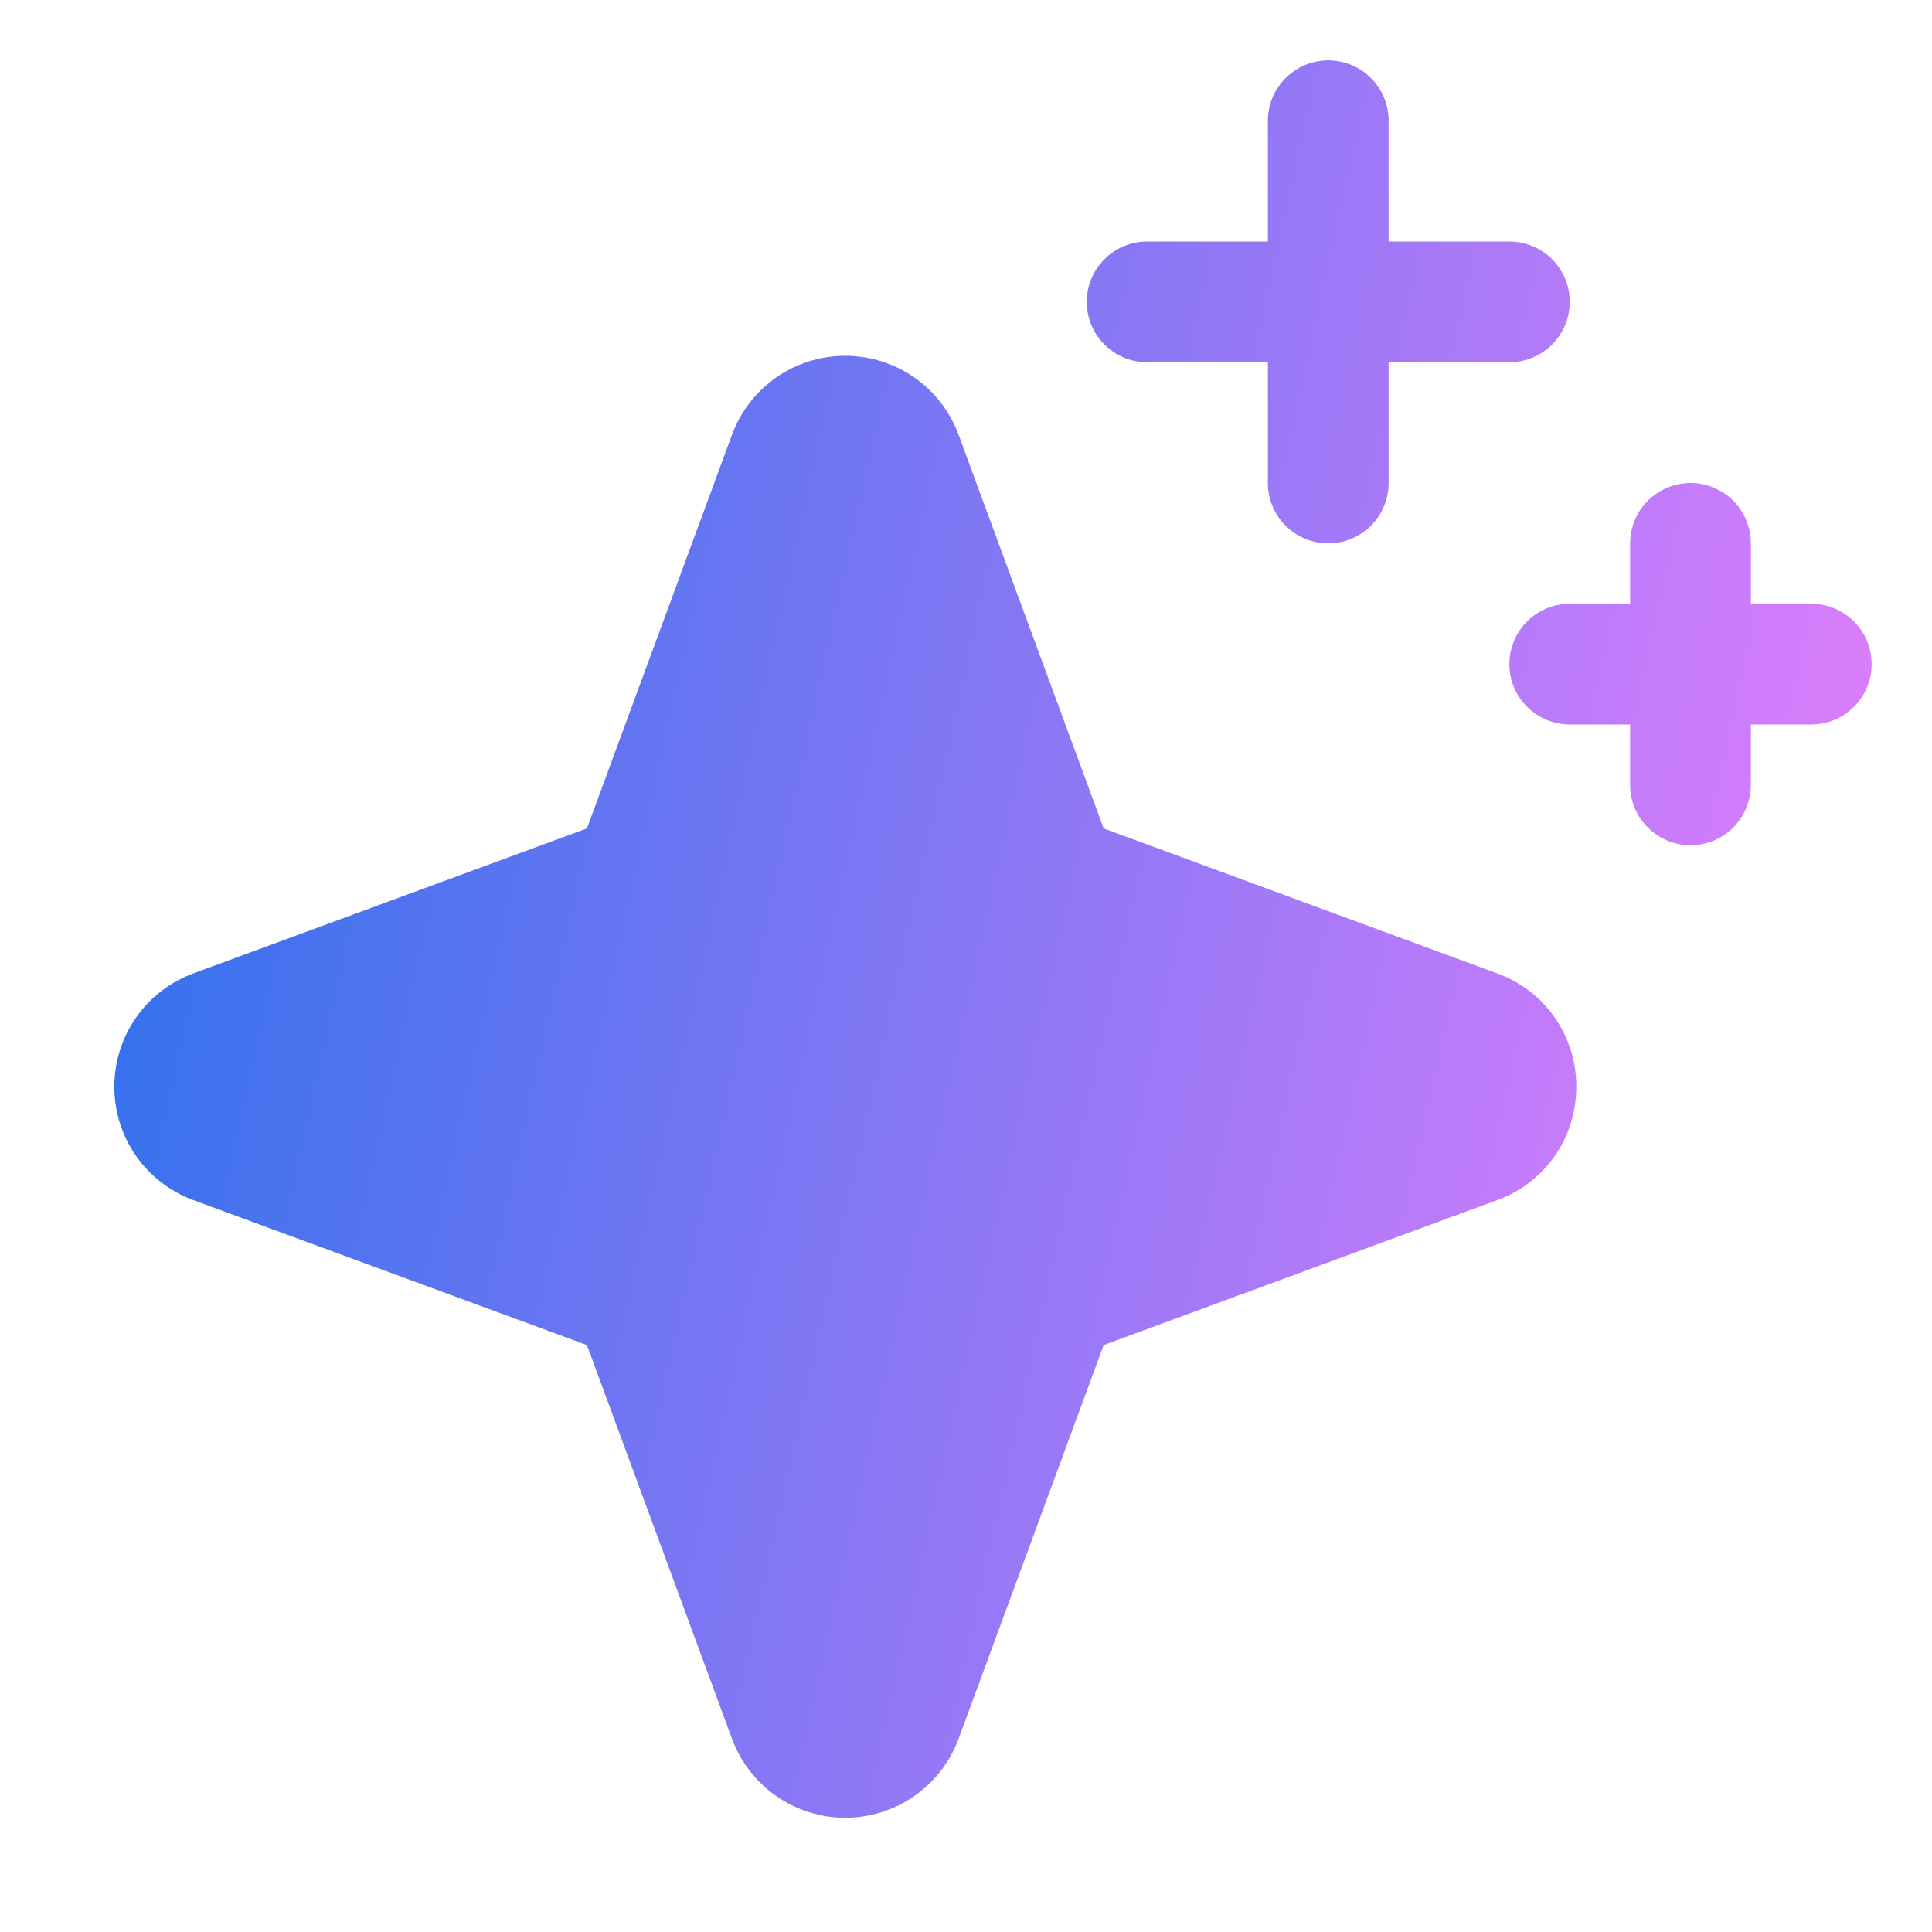
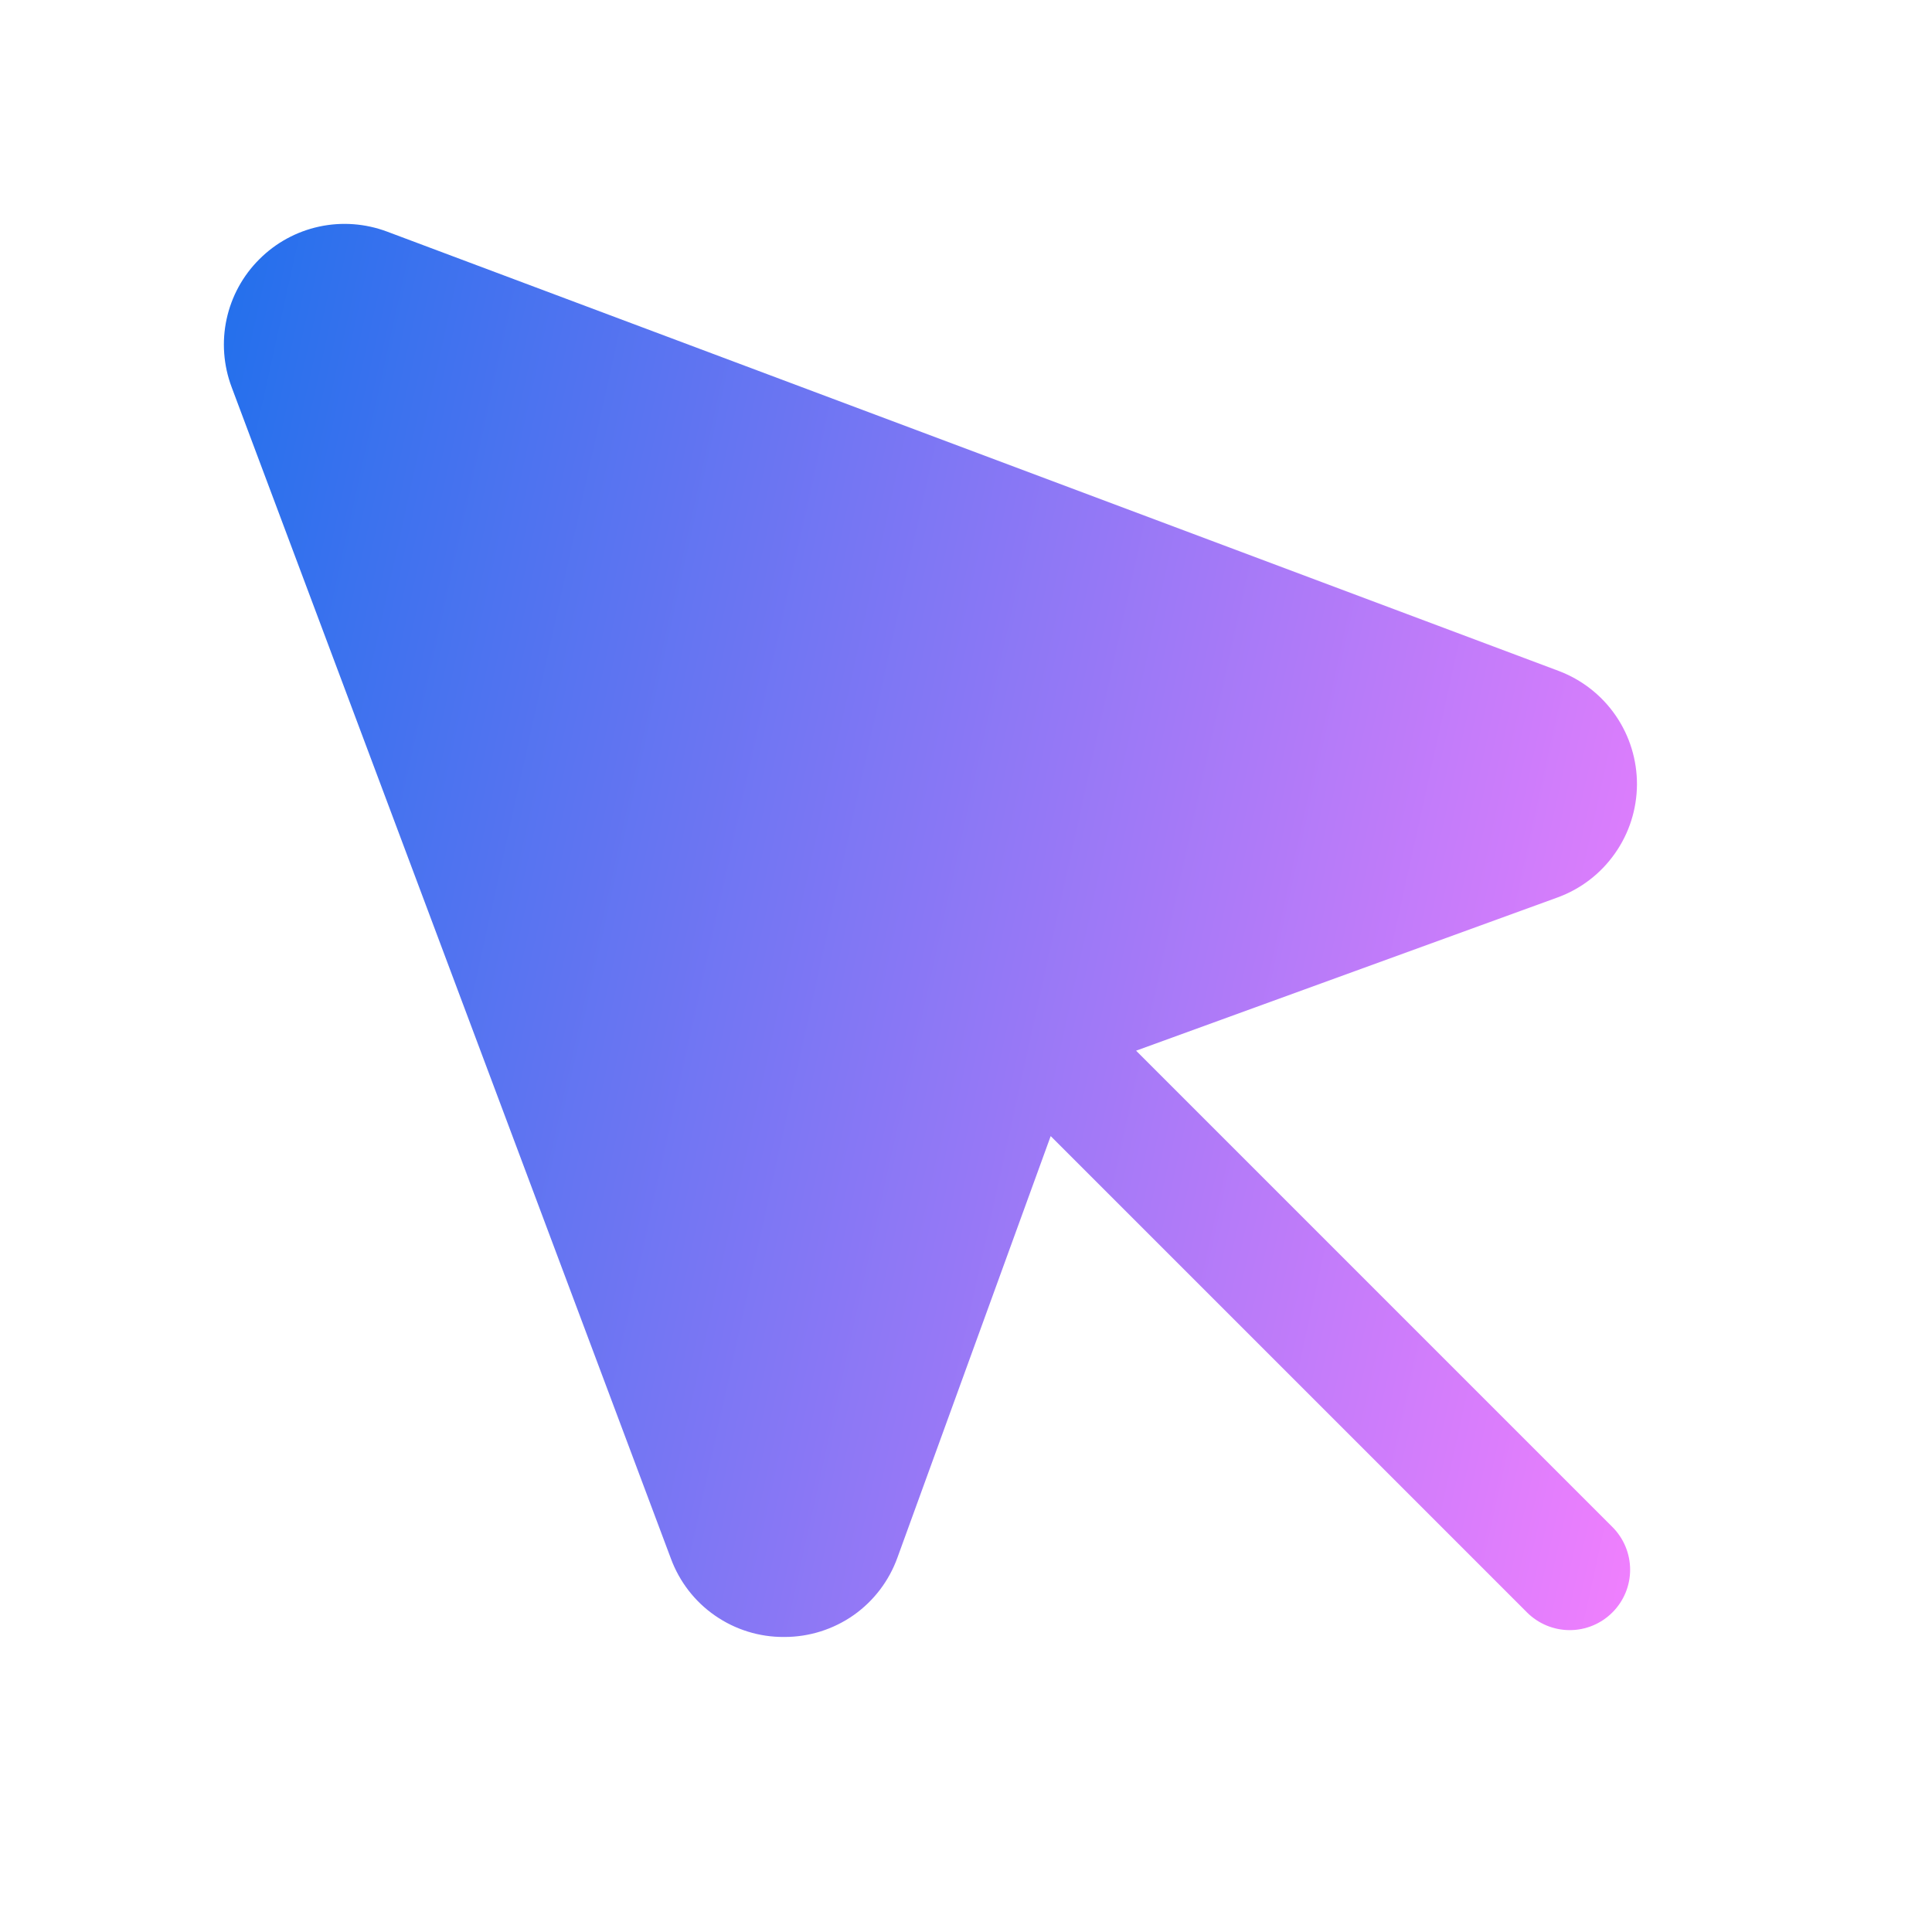
<svg xmlns="http://www.w3.org/2000/svg" width="24" height="24" viewBox="0 0 24 24" fill="none">
-   <path d="M19.581 13.5C19.583 13.807 19.489 14.108 19.314 14.36C19.138 14.612 18.889 14.803 18.599 14.908L13.71 16.709L11.908 21.599C11.802 21.887 11.61 22.135 11.358 22.311C11.107 22.486 10.807 22.581 10.5 22.581C10.194 22.581 9.894 22.486 9.642 22.311C9.391 22.135 9.199 21.887 9.093 21.599L7.291 16.709L2.401 14.908C2.113 14.801 1.865 14.61 1.689 14.358C1.514 14.106 1.42 13.807 1.42 13.5C1.42 13.193 1.514 12.894 1.689 12.642C1.865 12.39 2.113 12.199 2.401 12.092L7.291 10.291L9.093 5.401C9.199 5.113 9.391 4.865 9.642 4.689C9.894 4.514 10.194 4.42 10.5 4.42C10.807 4.42 11.107 4.514 11.358 4.689C11.61 4.865 11.802 5.113 11.908 5.401L13.71 10.291L18.599 12.092C18.889 12.197 19.138 12.388 19.314 12.64C19.489 12.892 19.583 13.193 19.581 13.5V13.5ZM14.25 4.5H15.75V6C15.75 6.199 15.829 6.39 15.97 6.53C16.111 6.671 16.302 6.75 16.5 6.75C16.699 6.75 16.89 6.671 17.031 6.53C17.171 6.39 17.25 6.199 17.25 6V4.5H18.75C18.949 4.5 19.14 4.421 19.281 4.28C19.421 4.14 19.5 3.949 19.5 3.75C19.5 3.551 19.421 3.36 19.281 3.22C19.14 3.079 18.949 3 18.75 3H17.25V1.5C17.25 1.301 17.171 1.11 17.031 0.97C16.89 0.829 16.699 0.75 16.5 0.75C16.302 0.75 16.111 0.829 15.97 0.97C15.829 1.11 15.75 1.301 15.75 1.5V3H14.25C14.052 3 13.861 3.079 13.72 3.22C13.579 3.36 13.5 3.551 13.5 3.75C13.5 3.949 13.579 4.14 13.72 4.28C13.861 4.421 14.052 4.5 14.25 4.5ZM22.5 7.5H21.75V6.75C21.75 6.551 21.671 6.36 21.531 6.22C21.39 6.079 21.199 6 21 6C20.802 6 20.611 6.079 20.47 6.22C20.329 6.36 20.25 6.551 20.25 6.75V7.5H19.5C19.302 7.5 19.111 7.579 18.97 7.72C18.829 7.86 18.75 8.051 18.75 8.25C18.75 8.449 18.829 8.64 18.97 8.78C19.111 8.921 19.302 9 19.5 9H20.25V9.75C20.25 9.949 20.329 10.14 20.47 10.28C20.611 10.421 20.802 10.5 21 10.5C21.199 10.5 21.39 10.421 21.531 10.28C21.671 10.14 21.75 9.949 21.75 9.75V9H22.5C22.699 9 22.89 8.921 23.031 8.78C23.171 8.64 23.25 8.449 23.25 8.25C23.25 8.051 23.171 7.86 23.031 7.72C22.89 7.579 22.699 7.5 22.5 7.5Z" fill="url(#paint0_linear_497_3789)" />
+   <path d="M14.113 13.052L19.347 11.149C19.636 11.044 19.885 10.853 20.061 10.602C20.238 10.352 20.333 10.053 20.335 9.746C20.336 9.44 20.244 9.14 20.07 8.888C19.896 8.635 19.648 8.442 19.361 8.334L4.808 2.877C4.538 2.776 4.245 2.754 3.964 2.815C3.682 2.876 3.424 3.017 3.221 3.221C3.017 3.424 2.876 3.682 2.815 3.964C2.754 4.245 2.776 4.538 2.877 4.808V4.808L8.334 19.361C8.44 19.648 8.631 19.896 8.883 20.07C9.134 20.244 9.433 20.337 9.738 20.335H9.746C10.053 20.335 10.353 20.24 10.604 20.064C10.855 19.887 11.045 19.637 11.149 19.347L13.052 14.113L18.969 20.03C19.11 20.171 19.301 20.25 19.5 20.25C19.699 20.25 19.889 20.171 20.03 20.03C20.171 19.889 20.25 19.699 20.25 19.5C20.25 19.301 20.171 19.11 20.03 18.969L14.113 13.052Z" fill="url(#paint0_linear_497_3792)" />
  <defs>
-     <linearGradient id="paint0_linear_497_3789" x1="0.2" y1="-0.178" x2="28.646" y2="6.112" gradientUnits="userSpaceOnUse">
+     <linearGradient id="paint0_linear_497_3792" x1="1.801" y1="2.035" x2="24.673" y2="7.092" gradientUnits="userSpaceOnUse">
      <stop stop-color="#176FEB" />
      <stop offset="1" stop-color="#FF80FF" />
    </linearGradient>
  </defs>
</svg>
